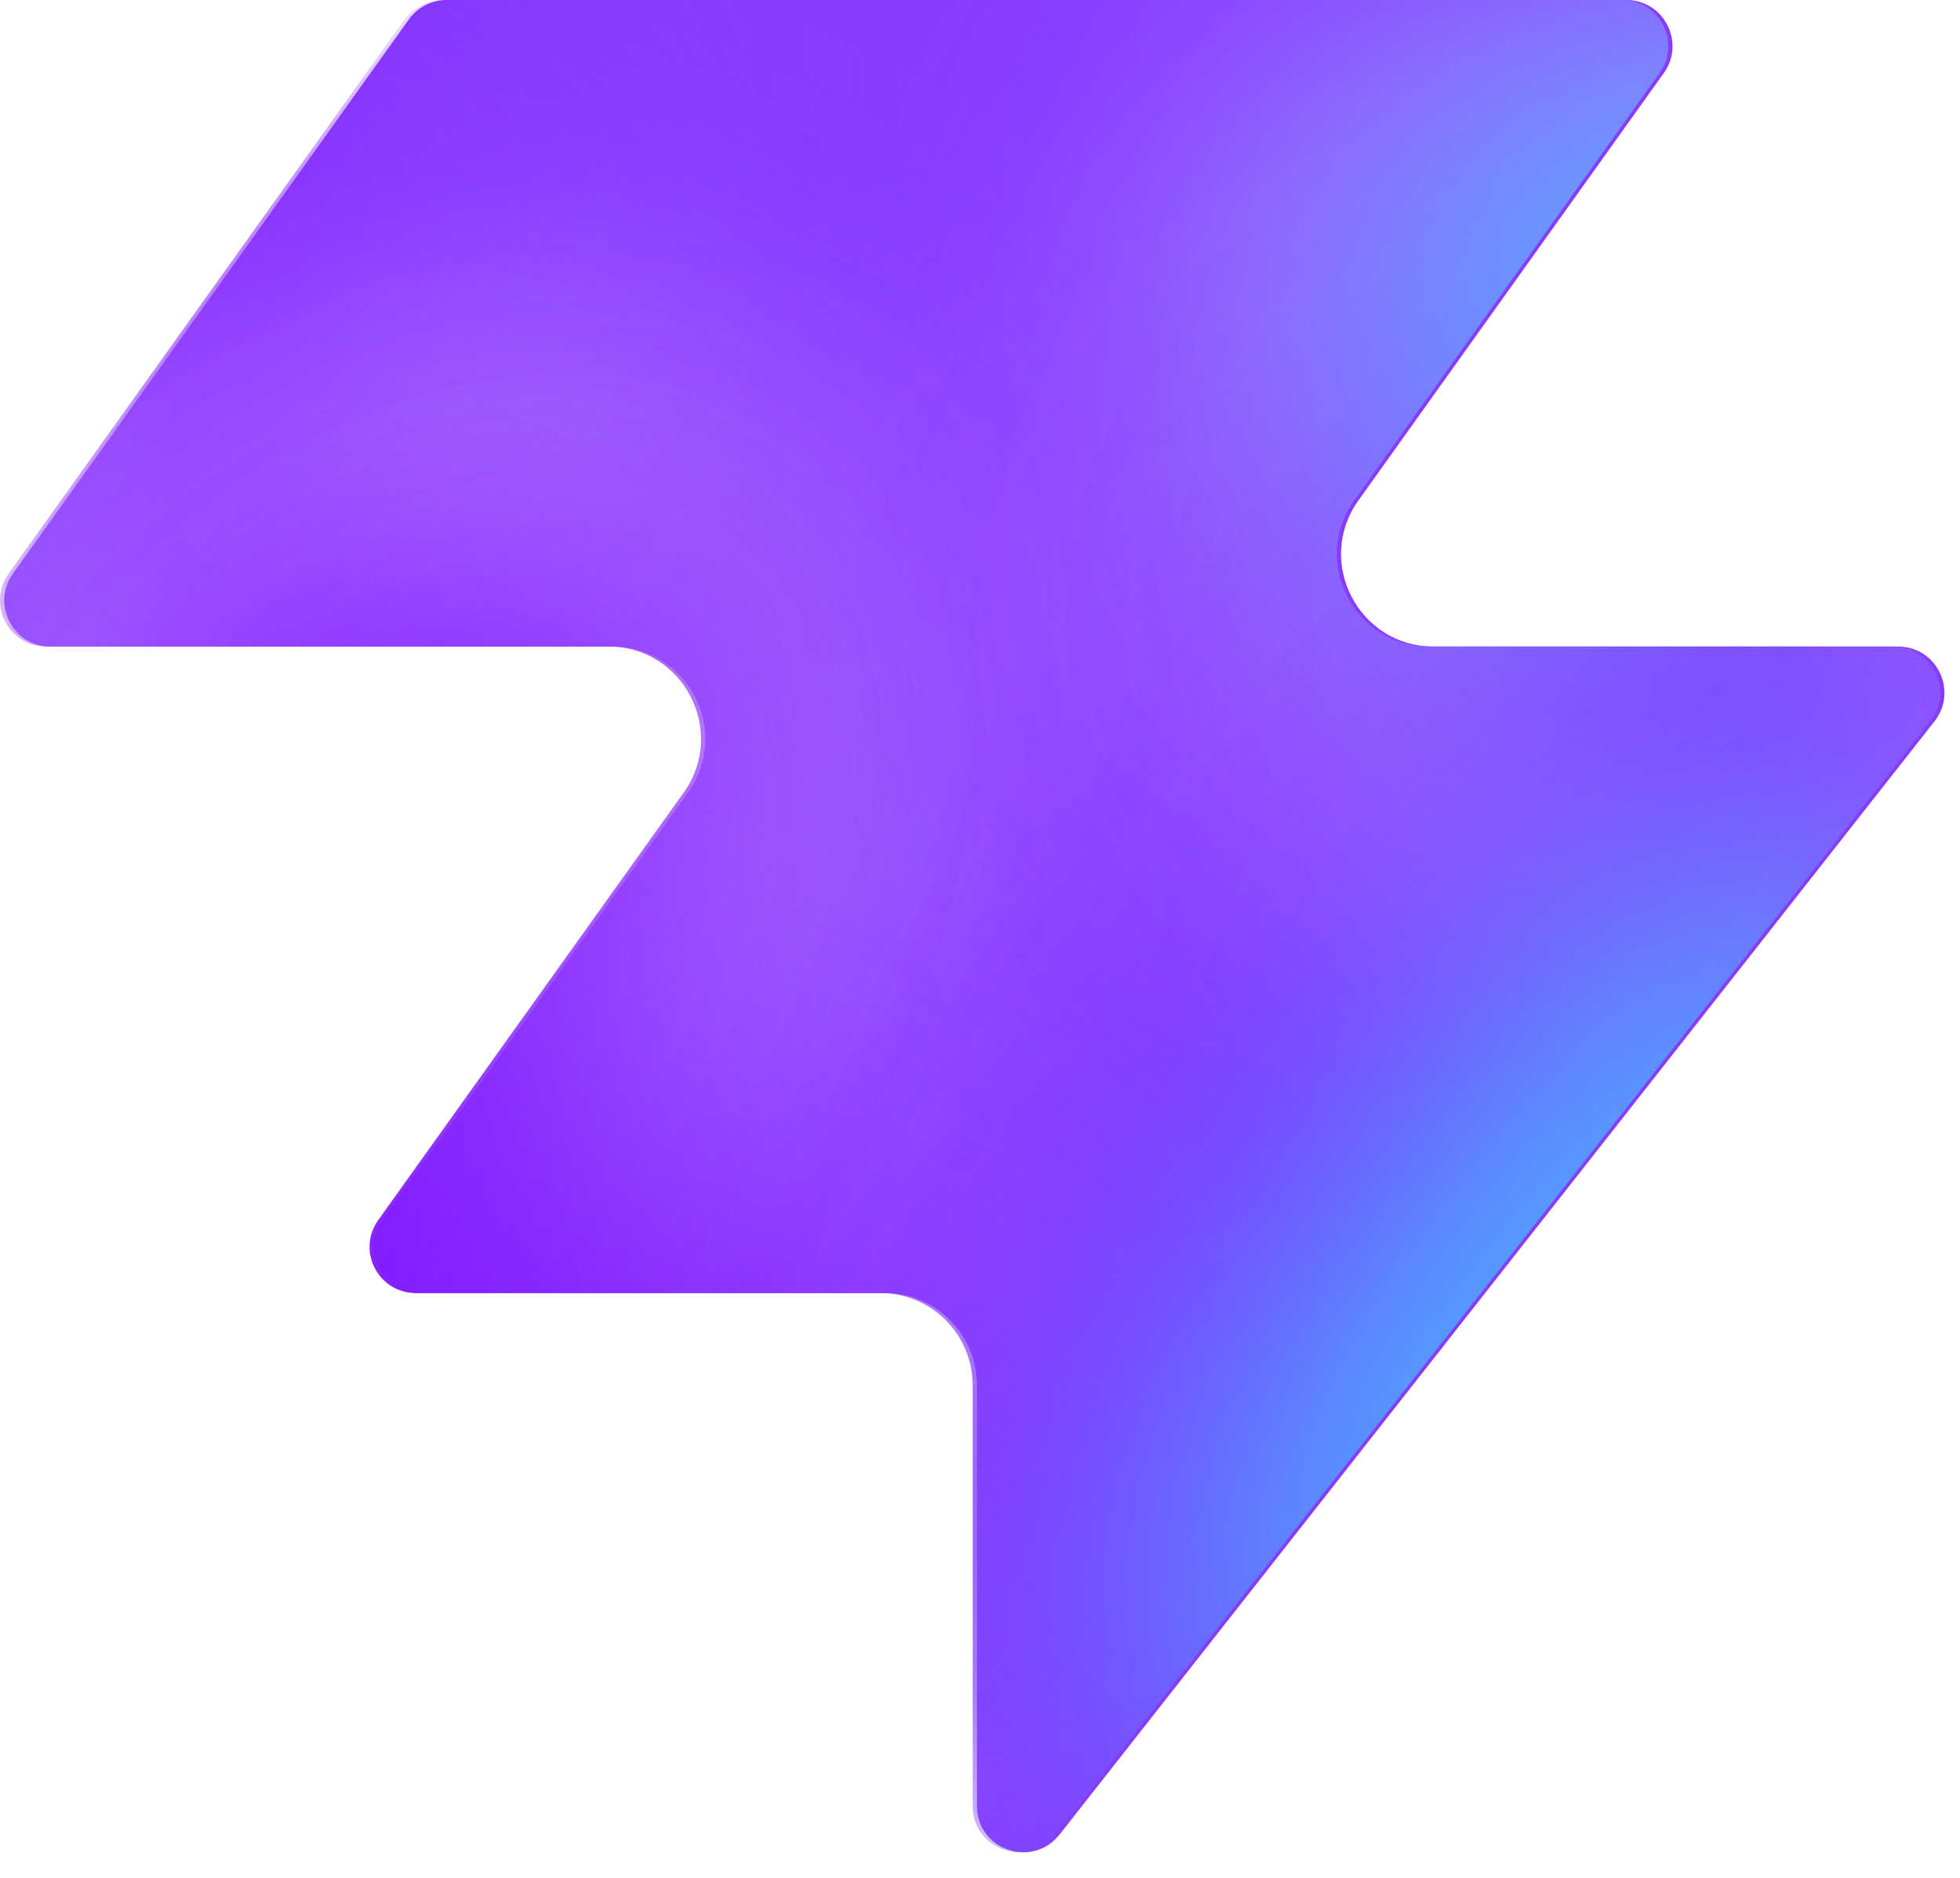
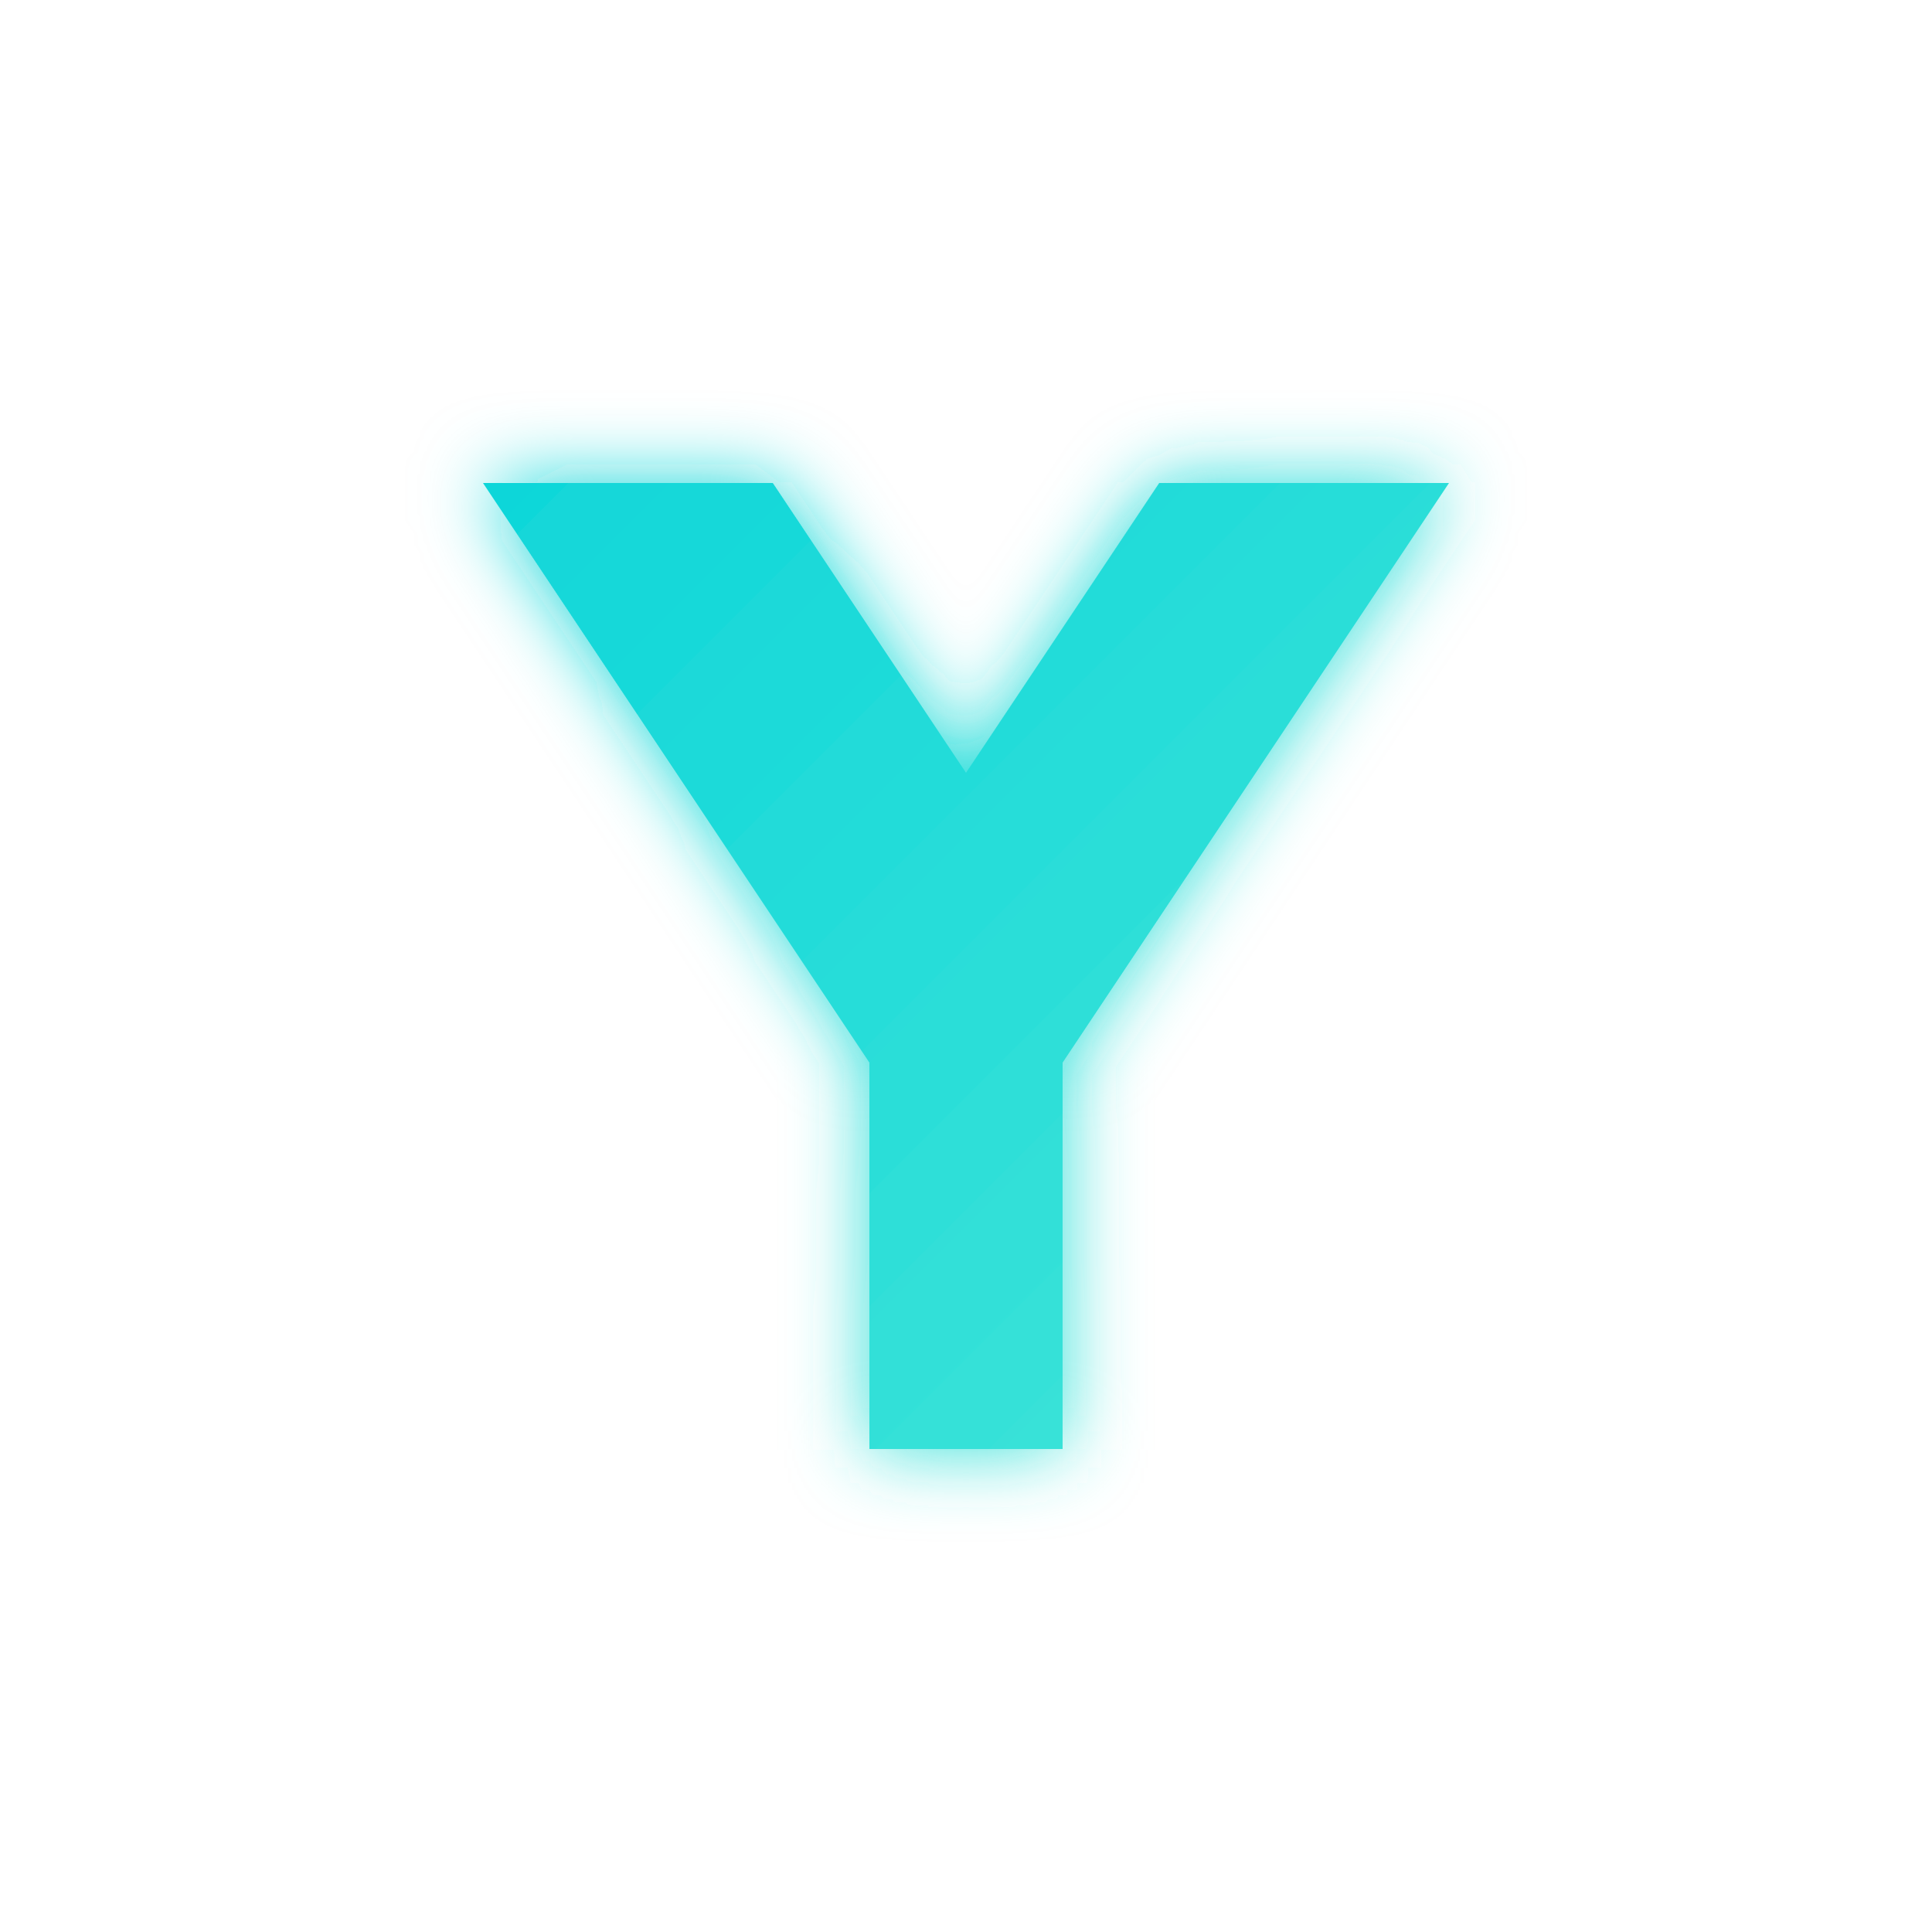
- <svg xmlns="http://www.w3.org/2000/svg" width="48" height="46" fill="none" viewBox="0 0 48 46">
-   <path fill="#863bff" d="M25.946 44.938c-.664.845-2.021.375-2.021-.698V33.937a2.26 2.26 0 0 0-2.262-2.262H10.287c-.92 0-1.456-1.04-.92-1.788l7.48-10.471c1.07-1.497 0-3.578-1.842-3.578H1.237c-.92 0-1.456-1.04-.92-1.788L10.013.474c.214-.297.556-.474.92-.474h28.894c.92 0 1.456 1.04.92 1.788l-7.48 10.471c-1.07 1.498 0 3.579 1.842 3.579h11.377c.943 0 1.473 1.088.89 1.83L25.947 44.94z" style="fill:#863bff;fill:color(display-p3 .525 .23 1);fill-opacity:1" />
-   <mask id="a" width="48" height="46" x="0" y="0" maskUnits="userSpaceOnUse" style="mask-type:alpha">
-     <path fill="#000" d="M25.842 44.938c-.664.844-2.021.375-2.021-.698V33.937a2.26 2.26 0 0 0-2.262-2.262H10.183c-.92 0-1.456-1.04-.92-1.788l7.48-10.471c1.07-1.498 0-3.579-1.842-3.579H1.133c-.92 0-1.456-1.04-.92-1.787L9.91.473c.214-.297.556-.474.92-.474h28.894c.92 0 1.456 1.04.92 1.788l-7.48 10.471c-1.07 1.498 0 3.578 1.842 3.578h11.377c.943 0 1.473 1.088.89 1.832L25.843 44.94z" style="fill:#000;fill-opacity:1" />
-   </mask>
-   <g mask="url(#a)">
-     <g filter="url(#b)">
-       <ellipse cx="5.508" cy="14.704" fill="#ede6ff" rx="5.508" ry="14.704" style="fill:#ede6ff;fill:color(display-p3 .927 .903 1);fill-opacity:1" transform="matrix(.00324 1 1 -.00324 -4.47 31.516)" />
-     </g>
-     <g filter="url(#c)">
-       <ellipse cx="10.399" cy="29.851" fill="#ede6ff" rx="10.399" ry="29.851" style="fill:#ede6ff;fill:color(display-p3 .927 .903 1);fill-opacity:1" transform="matrix(.00324 1 1 -.00324 -39.328 7.883)" />
-     </g>
-     <g filter="url(#d)">
-       <ellipse cx="5.508" cy="30.487" fill="#7e14ff" rx="5.508" ry="30.487" style="fill:#7e14ff;fill:color(display-p3 .492 .077 1);fill-opacity:1" transform="rotate(89.814 -25.913 -14.639)scale(1 -1)" />
-     </g>
-     <g filter="url(#e)">
-       <ellipse cx="5.508" cy="30.599" fill="#7e14ff" rx="5.508" ry="30.599" style="fill:#7e14ff;fill:color(display-p3 .492 .077 1);fill-opacity:1" transform="rotate(89.814 -32.644 -3.334)scale(1 -1)" />
-     </g>
-     <g filter="url(#f)">
-       <ellipse cx="5.508" cy="30.599" fill="#7e14ff" rx="5.508" ry="30.599" style="fill:#7e14ff;fill:color(display-p3 .492 .077 1);fill-opacity:1" transform="matrix(.00324 1 1 -.00324 -34.34 30.47)" />
-     </g>
-     <g filter="url(#g)">
-       <ellipse cx="14.072" cy="22.078" fill="#ede6ff" rx="14.072" ry="22.078" style="fill:#ede6ff;fill:color(display-p3 .927 .903 1);fill-opacity:1" transform="rotate(93.35 24.506 48.493)scale(-1 1)" />
-     </g>
-     <g filter="url(#h)">
-       <ellipse cx="3.47" cy="21.501" fill="#7e14ff" rx="3.47" ry="21.501" style="fill:#7e14ff;fill:color(display-p3 .492 .077 1);fill-opacity:1" transform="rotate(89.009 28.708 47.59)scale(-1 1)" />
-     </g>
-     <g filter="url(#i)">
-       <ellipse cx="3.47" cy="21.501" fill="#7e14ff" rx="3.47" ry="21.501" style="fill:#7e14ff;fill:color(display-p3 .492 .077 1);fill-opacity:1" transform="rotate(89.009 28.708 47.59)scale(-1 1)" />
-     </g>
-     <g filter="url(#j)">
-       <ellipse cx=".387" cy="8.972" fill="#7e14ff" rx="4.407" ry="29.108" style="fill:#7e14ff;fill:color(display-p3 .492 .077 1);fill-opacity:1" transform="rotate(39.51 .387 8.972)" />
-     </g>
-     <g filter="url(#k)">
-       <ellipse cx="47.523" cy="-6.092" fill="#7e14ff" rx="4.407" ry="29.108" style="fill:#7e14ff;fill:color(display-p3 .492 .077 1);fill-opacity:1" transform="rotate(37.892 47.523 -6.092)" />
-     </g>
-     <g filter="url(#l)">
-       <ellipse cx="41.412" cy="6.333" fill="#47bfff" rx="5.971" ry="9.665" style="fill:#47bfff;fill:color(display-p3 .28 .748 1);fill-opacity:1" transform="rotate(37.892 41.412 6.333)" />
-     </g>
-     <g filter="url(#m)">
-       <ellipse cx="-1.879" cy="38.332" fill="#7e14ff" rx="4.407" ry="29.108" style="fill:#7e14ff;fill:color(display-p3 .492 .077 1);fill-opacity:1" transform="rotate(37.892 -1.88 38.332)" />
-     </g>
-     <g filter="url(#n)">
-       <ellipse cx="-1.879" cy="38.332" fill="#7e14ff" rx="4.407" ry="29.108" style="fill:#7e14ff;fill:color(display-p3 .492 .077 1);fill-opacity:1" transform="rotate(37.892 -1.88 38.332)" />
-     </g>
-     <g filter="url(#o)">
-       <ellipse cx="35.651" cy="29.907" fill="#7e14ff" rx="4.407" ry="29.108" style="fill:#7e14ff;fill:color(display-p3 .492 .077 1);fill-opacity:1" transform="rotate(37.892 35.651 29.907)" />
-     </g>
-     <g filter="url(#p)">
-       <ellipse cx="38.418" cy="32.4" fill="#47bfff" rx="5.971" ry="15.297" style="fill:#47bfff;fill:color(display-p3 .28 .748 1);fill-opacity:1" transform="rotate(37.892 38.418 32.4)" />
-     </g>
-   </g>
+ <svg xmlns="http://www.w3.org/2000/svg" width="100" height="100" viewBox="0 0 100 100">
  <defs>
-     <filter id="b" width="60.045" height="41.654" x="-19.77" y="16.149" color-interpolation-filters="sRGB" filterUnits="userSpaceOnUse">
-       <feFlood flood-opacity="0" result="BackgroundImageFix" />
-       <feBlend in="SourceGraphic" in2="BackgroundImageFix" result="shape" />
-       <feGaussianBlur result="effect1_foregroundBlur_2002_17158" stdDeviation="7.659" />
-     </filter>
-     <filter id="c" width="90.34" height="51.437" x="-54.613" y="-7.533" color-interpolation-filters="sRGB" filterUnits="userSpaceOnUse">
-       <feFlood flood-opacity="0" result="BackgroundImageFix" />
-       <feBlend in="SourceGraphic" in2="BackgroundImageFix" result="shape" />
-       <feGaussianBlur result="effect1_foregroundBlur_2002_17158" stdDeviation="7.659" />
-     </filter>
-     <filter id="d" width="79.355" height="29.4" x="-49.64" y="2.03" color-interpolation-filters="sRGB" filterUnits="userSpaceOnUse">
-       <feFlood flood-opacity="0" result="BackgroundImageFix" />
-       <feBlend in="SourceGraphic" in2="BackgroundImageFix" result="shape" />
-       <feGaussianBlur result="effect1_foregroundBlur_2002_17158" stdDeviation="4.596" />
-     </filter>
-     <filter id="e" width="79.579" height="29.4" x="-45.045" y="20.029" color-interpolation-filters="sRGB" filterUnits="userSpaceOnUse">
-       <feFlood flood-opacity="0" result="BackgroundImageFix" />
-       <feBlend in="SourceGraphic" in2="BackgroundImageFix" result="shape" />
-       <feGaussianBlur result="effect1_foregroundBlur_2002_17158" stdDeviation="4.596" />
-     </filter>
-     <filter id="f" width="79.579" height="29.4" x="-43.513" y="21.178" color-interpolation-filters="sRGB" filterUnits="userSpaceOnUse">
-       <feFlood flood-opacity="0" result="BackgroundImageFix" />
-       <feBlend in="SourceGraphic" in2="BackgroundImageFix" result="shape" />
-       <feGaussianBlur result="effect1_foregroundBlur_2002_17158" stdDeviation="4.596" />
-     </filter>
-     <filter id="g" width="74.749" height="58.852" x="15.756" y="-17.901" color-interpolation-filters="sRGB" filterUnits="userSpaceOnUse">
-       <feFlood flood-opacity="0" result="BackgroundImageFix" />
-       <feBlend in="SourceGraphic" in2="BackgroundImageFix" result="shape" />
-       <feGaussianBlur result="effect1_foregroundBlur_2002_17158" stdDeviation="7.659" />
-     </filter>
-     <filter id="h" width="61.377" height="25.362" x="23.548" y="2.284" color-interpolation-filters="sRGB" filterUnits="userSpaceOnUse">
-       <feFlood flood-opacity="0" result="BackgroundImageFix" />
-       <feBlend in="SourceGraphic" in2="BackgroundImageFix" result="shape" />
-       <feGaussianBlur result="effect1_foregroundBlur_2002_17158" stdDeviation="4.596" />
-     </filter>
-     <filter id="i" width="61.377" height="25.362" x="23.548" y="2.284" color-interpolation-filters="sRGB" filterUnits="userSpaceOnUse">
-       <feFlood flood-opacity="0" result="BackgroundImageFix" />
-       <feBlend in="SourceGraphic" in2="BackgroundImageFix" result="shape" />
-       <feGaussianBlur result="effect1_foregroundBlur_2002_17158" stdDeviation="4.596" />
-     </filter>
-     <filter id="j" width="56.045" height="63.649" x="-27.636" y="-22.853" color-interpolation-filters="sRGB" filterUnits="userSpaceOnUse">
-       <feFlood flood-opacity="0" result="BackgroundImageFix" />
-       <feBlend in="SourceGraphic" in2="BackgroundImageFix" result="shape" />
-       <feGaussianBlur result="effect1_foregroundBlur_2002_17158" stdDeviation="4.596" />
-     </filter>
-     <filter id="k" width="54.814" height="64.646" x="20.116" y="-38.415" color-interpolation-filters="sRGB" filterUnits="userSpaceOnUse">
-       <feFlood flood-opacity="0" result="BackgroundImageFix" />
-       <feBlend in="SourceGraphic" in2="BackgroundImageFix" result="shape" />
-       <feGaussianBlur result="effect1_foregroundBlur_2002_17158" stdDeviation="4.596" />
-     </filter>
-     <filter id="l" width="33.541" height="35.313" x="24.641" y="-11.323" color-interpolation-filters="sRGB" filterUnits="userSpaceOnUse">
-       <feFlood flood-opacity="0" result="BackgroundImageFix" />
-       <feBlend in="SourceGraphic" in2="BackgroundImageFix" result="shape" />
-       <feGaussianBlur result="effect1_foregroundBlur_2002_17158" stdDeviation="4.596" />
-     </filter>
-     <filter id="m" width="54.814" height="64.646" x="-29.286" y="6.009" color-interpolation-filters="sRGB" filterUnits="userSpaceOnUse">
-       <feFlood flood-opacity="0" result="BackgroundImageFix" />
-       <feBlend in="SourceGraphic" in2="BackgroundImageFix" result="shape" />
-       <feGaussianBlur result="effect1_foregroundBlur_2002_17158" stdDeviation="4.596" />
-     </filter>
-     <filter id="n" width="54.814" height="64.646" x="-29.286" y="6.009" color-interpolation-filters="sRGB" filterUnits="userSpaceOnUse">
-       <feFlood flood-opacity="0" result="BackgroundImageFix" />
-       <feBlend in="SourceGraphic" in2="BackgroundImageFix" result="shape" />
-       <feGaussianBlur result="effect1_foregroundBlur_2002_17158" stdDeviation="4.596" />
-     </filter>
-     <filter id="o" width="54.814" height="64.646" x="8.244" y="-2.416" color-interpolation-filters="sRGB" filterUnits="userSpaceOnUse">
-       <feFlood flood-opacity="0" result="BackgroundImageFix" />
-       <feBlend in="SourceGraphic" in2="BackgroundImageFix" result="shape" />
-       <feGaussianBlur result="effect1_foregroundBlur_2002_17158" stdDeviation="4.596" />
-     </filter>
-     <filter id="p" width="39.409" height="43.623" x="18.713" y="10.588" color-interpolation-filters="sRGB" filterUnits="userSpaceOnUse">
-       <feFlood flood-opacity="0" result="BackgroundImageFix" />
-       <feBlend in="SourceGraphic" in2="BackgroundImageFix" result="shape" />
-       <feGaussianBlur result="effect1_foregroundBlur_2002_17158" stdDeviation="4.596" />
+     <linearGradient id="cyanGlow" x1="0%" y1="0%" x2="100%" y2="100%">
+       <stop offset="0%" stop-color="#0fd6d9" />
+       <stop offset="100%" stop-color="#43e5d8" />
+     </linearGradient>
+     <filter id="glow" x="-20%" y="-20%" width="140%" height="140%">
+       <feGaussianBlur stdDeviation="2" result="blur" />
+       <feComposite in="SourceGraphic" in2="blur" operator="over" />
    </filter>
  </defs>
+   <path d="M 25,25 L 45,55 L 45,75 L 55,75 L 55,55 L 75,25 L 60,25 L 50,40 L 40,25 Z" fill="url(#cyanGlow)" filter="url(#glow)" />
</svg>
